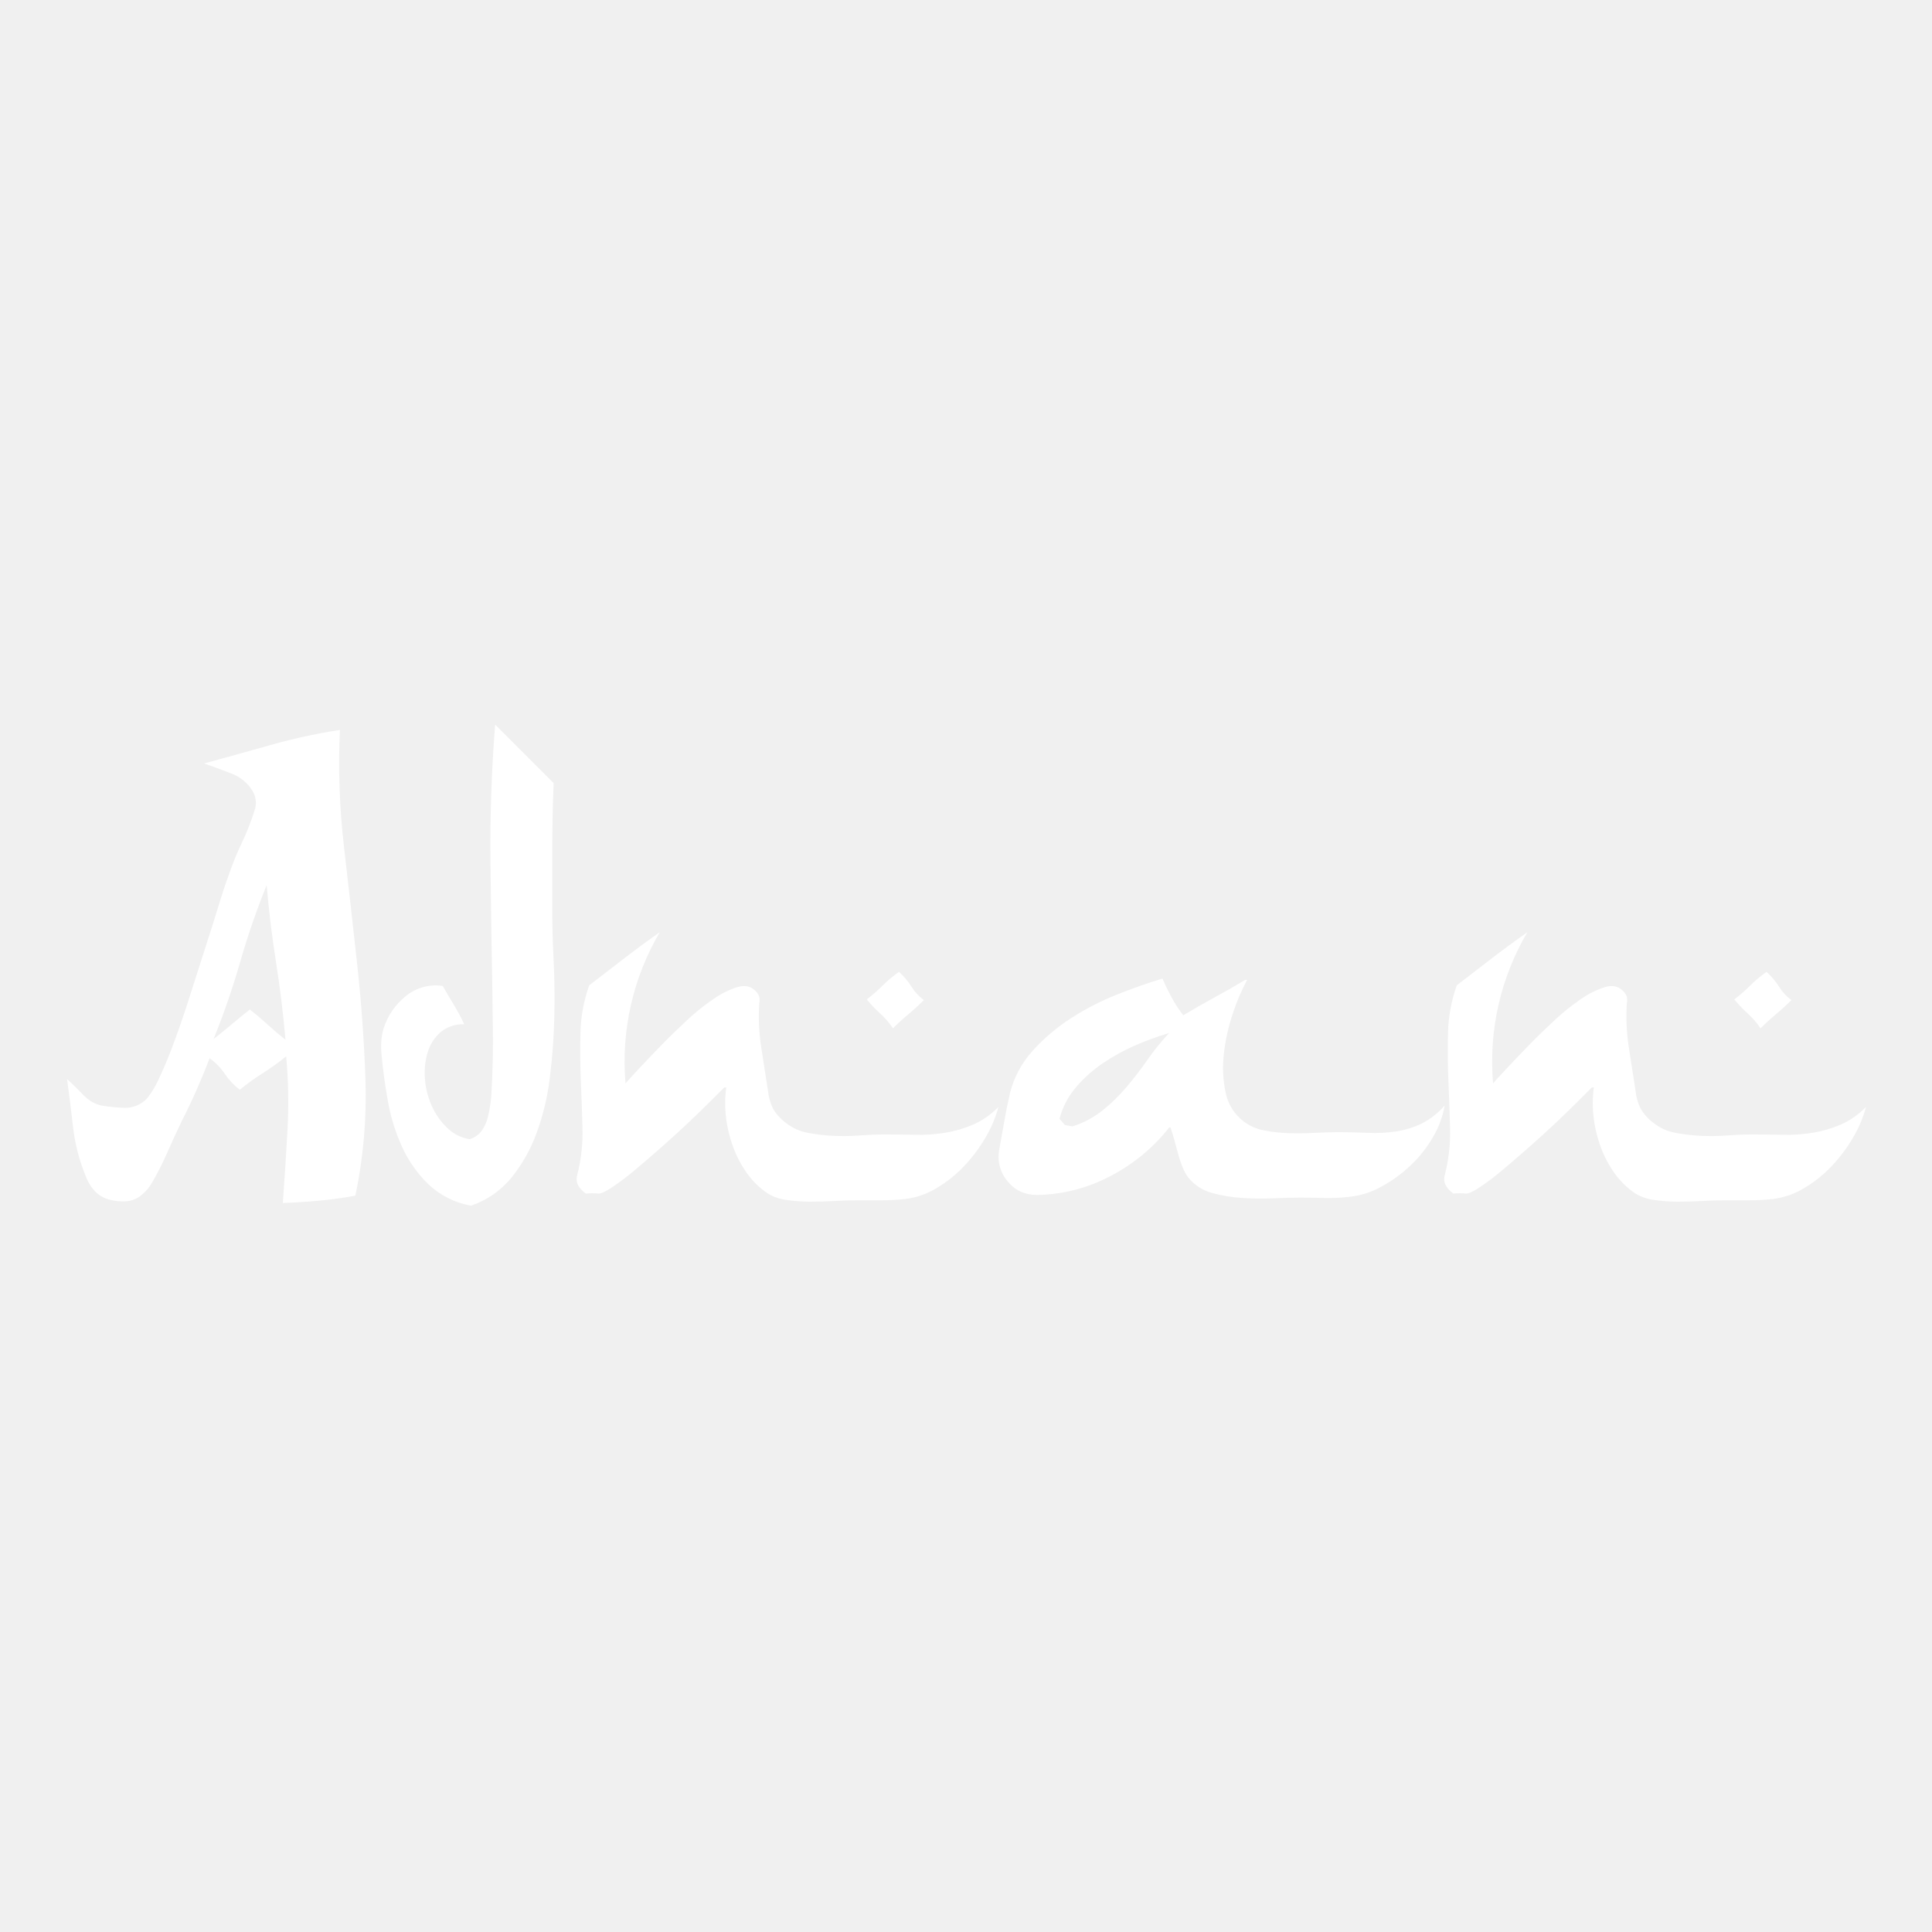
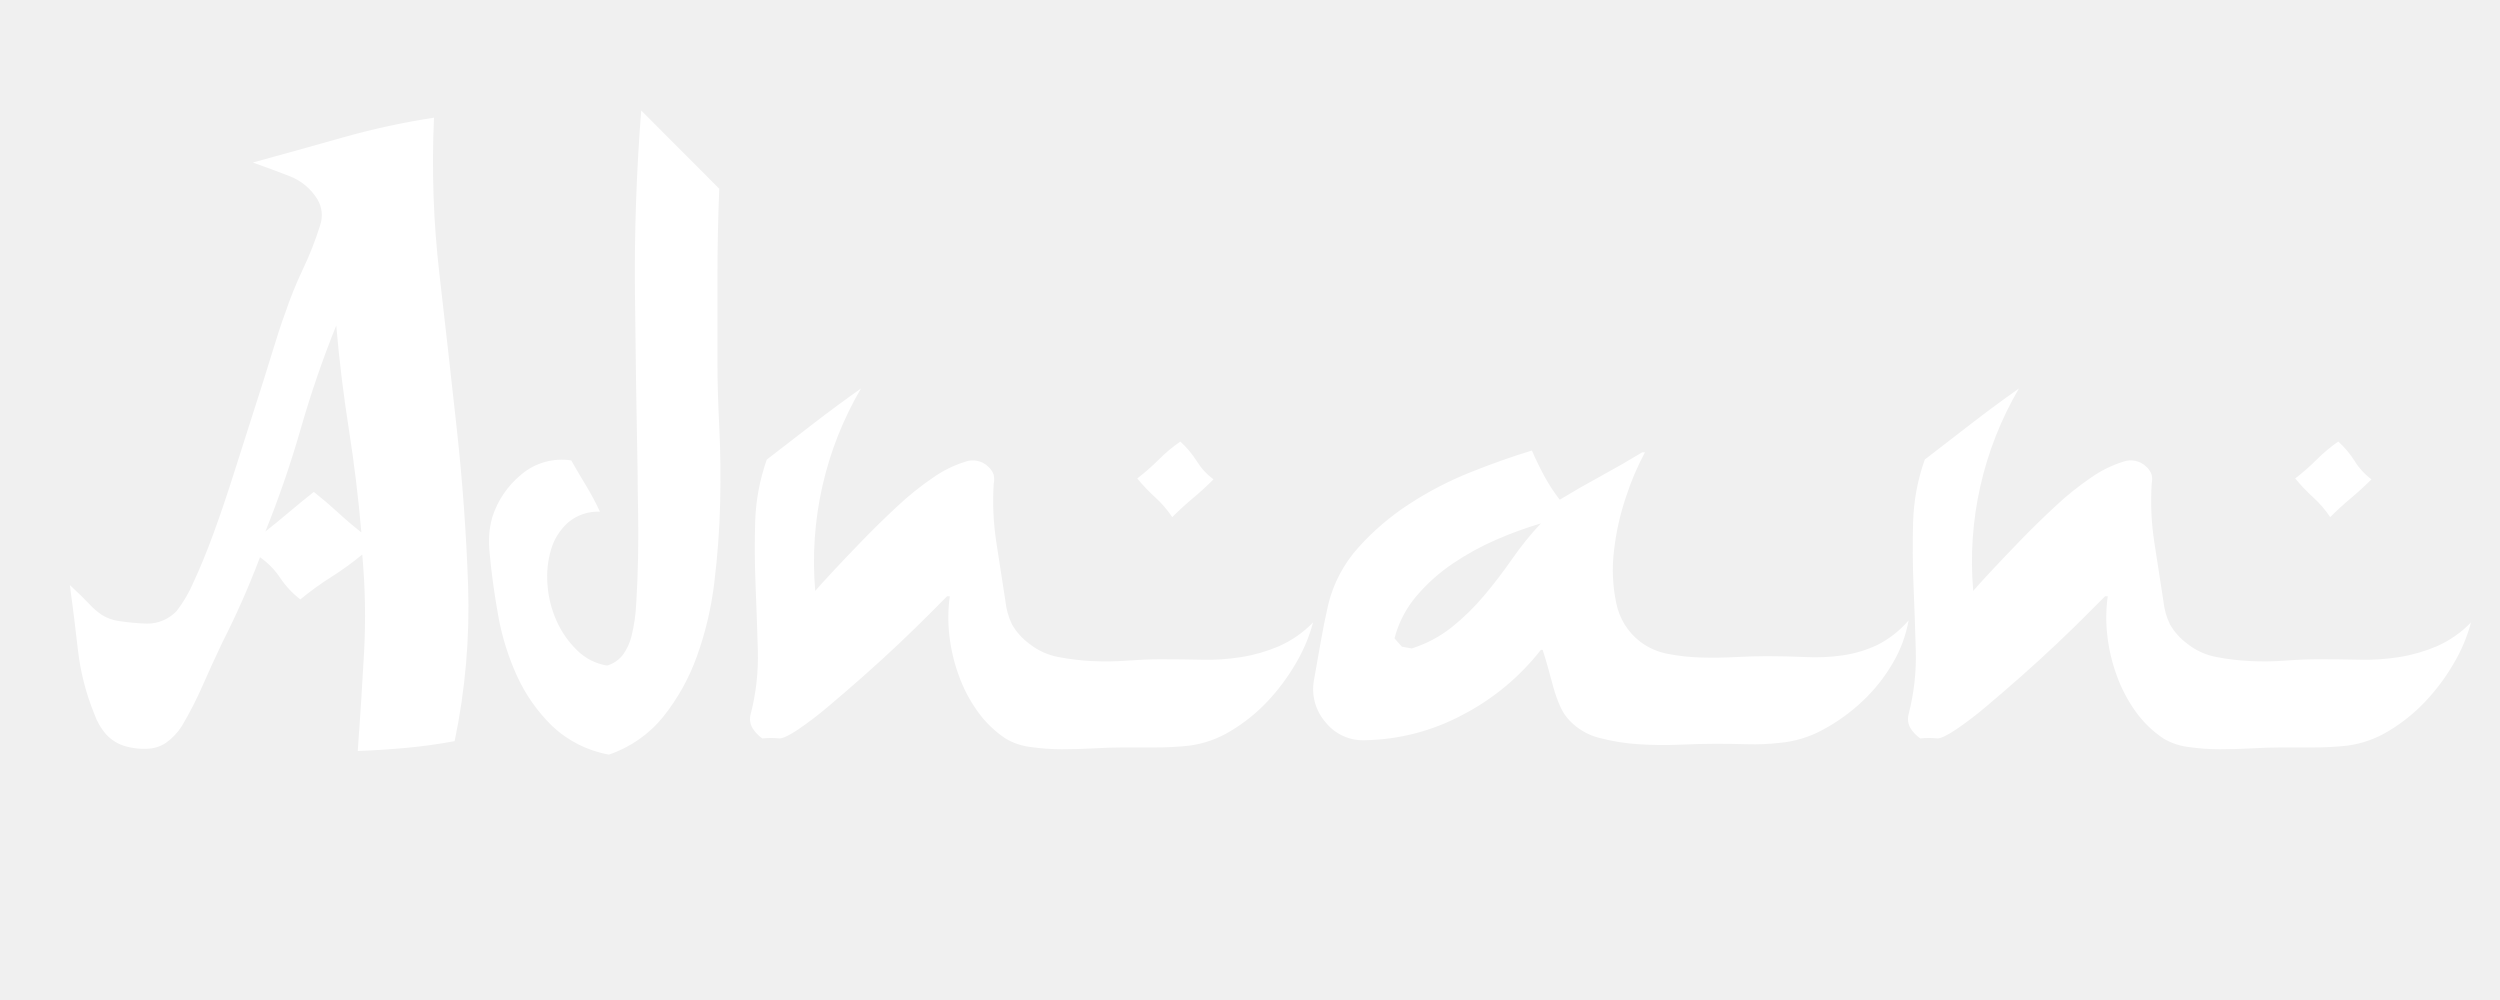
- <svg xmlns="http://www.w3.org/2000/svg" width="750" height="750" viewBox="0 0 750 750">
+ <svg xmlns="http://www.w3.org/2000/svg" width="500" height="200" viewBox="0 0 500 200">
  <defs>
    <style>
      .cls-1 {
        fill: #fff;
        fill-rule: evenodd;
      }
    </style>
  </defs>
-   <path id="Adnan" class="cls-1" d="M141.87,419.018q-0.783-22.5-3.261-45.13t-5.087-45.257a281.042,281.042,0,0,1-1.565-45.261,221.835,221.835,0,0,0-26.479,5.723q-12.913,3.643-26.217,7.283,5.215,1.823,10.565,3.905a16.255,16.255,0,0,1,8.217,6.761,8.886,8.886,0,0,1,.783,7.54A94.222,94.222,0,0,1,93.87,327.2a117.665,117.665,0,0,0-5.217,12.871q-1.565,4.168-3.783,11.448t-5.087,16.124q-2.874,8.847-5.87,18.341t-6,17.684q-3,8.193-5.869,14.306a37.815,37.815,0,0,1-4.956,8.453,11.8,11.8,0,0,1-8.609,3.644,67.965,67.965,0,0,1-8.348-.779,12.865,12.865,0,0,1-4.7-1.691,20.645,20.645,0,0,1-3.783-3.253q-1.957-2.077-5.609-5.461,1.3,9.623,2.348,18.858a70.094,70.094,0,0,0,4.7,18.337,18.18,18.18,0,0,0,3.522,6.114,12.115,12.115,0,0,0,5.87,3.509,19.9,19.9,0,0,0,6,.652,10.513,10.513,0,0,0,5.478-1.692,17.757,17.757,0,0,0,4.7-4.943,111.081,111.081,0,0,0,6.13-11.963q2.739-6.241,5.609-12.227a246.933,246.933,0,0,0,10.957-24.711,22.617,22.617,0,0,1,5.87,5.983,26.15,26.15,0,0,0,5.87,6.244,86.631,86.631,0,0,1,9-6.5,87.257,87.257,0,0,0,9-6.5,195.25,195.25,0,0,1,.522,28.481q-0.783,14.177-1.826,28.481,7.042-.262,14.087-0.909t14.087-1.952A189.079,189.079,0,0,0,141.87,419.018Zm-37.957-21.267q-3.265-3-6.913-5.869-3.656,2.874-7.043,5.739t-7.044,5.739a303.769,303.769,0,0,0,10.3-29.867,302.829,302.829,0,0,1,10.3-29.867q1.3,15.131,3.652,30t3.652,30Q107.171,400.754,103.913,397.751Zm88.3-116.467q-2.091,26.606-1.826,52.821t0.783,52.56q0,4.176.13,10.695t0,13.434q-0.133,6.914-.521,13.172a48.755,48.755,0,0,1-1.435,9.912A16.02,16.02,0,0,1,187,438.965a8.988,8.988,0,0,1-4.7,3.261,15.9,15.9,0,0,1-8.739-4.435,27.275,27.275,0,0,1-6-8.608,30.651,30.651,0,0,1-2.608-10.434A27.757,27.757,0,0,1,166,408.576a16.8,16.8,0,0,1,4.957-7.825,13.415,13.415,0,0,1,9.26-3.13,79.875,79.875,0,0,0-4.043-7.565q-2.22-3.649-4.3-7.3a18.2,18.2,0,0,0-14.479,4.043,26.316,26.316,0,0,0-8.478,12.39A25.321,25.321,0,0,0,148,404.4a35.38,35.38,0,0,0,.13,5.217q0.783,8.607,2.479,18a72.762,72.762,0,0,0,5.478,17.607A48.325,48.325,0,0,0,166.261,459.7a32.325,32.325,0,0,0,16.565,8.347,34.641,34.641,0,0,0,15.783-10.955,61.067,61.067,0,0,0,9.782-17.477,96.3,96.3,0,0,0,5.087-21.52q1.431-11.6,1.7-23.085t-0.261-22.041q-0.526-10.565-.522-18.39v-25.3q0-12.52.522-25.3Zm161.609,101.73A27.34,27.34,0,0,0,349,377.275a45.214,45.214,0,0,0-6.261,5.217,64.289,64.289,0,0,1-6.261,5.478,50.581,50.581,0,0,0,5.218,5.477,31.155,31.155,0,0,1,4.956,5.739q2.868-2.868,6-5.478t6-5.478A18.416,18.416,0,0,1,353.826,383.014Zm23.87,53.6a46.754,46.754,0,0,1-10.826,3.131,63.089,63.089,0,0,1-11.609.782q-6-.129-12-0.13-4.439,0-9.652.391a81.307,81.307,0,0,1-10.305.13,69.212,69.212,0,0,1-9.782-1.173,19.2,19.2,0,0,1-8.348-3.783,18.335,18.335,0,0,1-5.087-5.608,20.306,20.306,0,0,1-1.957-6.912q-1.308-8.608-2.608-16.825a78.737,78.737,0,0,1-.783-17.085,6.634,6.634,0,0,0,0-2.609,5.539,5.539,0,0,0-1.565-2.347q-2.611-2.606-6.783-1.435a33.654,33.654,0,0,0-9.261,4.565,84.445,84.445,0,0,0-10.434,8.347q-5.351,4.958-10.044,9.782t-8.478,8.868q-3.785,4.047-5.348,5.869a99.015,99.015,0,0,1,13.3-58.69q-7.042,4.957-13.826,10.173t-13.565,10.434a59.093,59.093,0,0,0-3.391,18.129q-0.263,9.261.13,18.65t0.652,18.651a66.055,66.055,0,0,1-2.087,18.389,5.254,5.254,0,0,0,.522,4.043,10.3,10.3,0,0,0,2.87,3,23.988,23.988,0,0,1,4.956,0q1.566,0,5.479-2.608a101.578,101.578,0,0,0,8.739-6.652q4.824-4.041,10.3-8.869t10.3-9.39q4.824-4.561,8.609-8.347l5.348-5.348h0.783a44.837,44.837,0,0,0-.131,11.347,49.725,49.725,0,0,0,2.739,11.608,42.433,42.433,0,0,0,5.478,10.434,31.4,31.4,0,0,0,8.087,7.825,18.575,18.575,0,0,0,7.305,2.478,63.063,63.063,0,0,0,9.13.652q4.7,0,9.392-.261t8.347-.26h9.653a87.866,87.866,0,0,0,9.652-.522,30.881,30.881,0,0,0,12.13-4.3,49.669,49.669,0,0,0,10.565-8.478,59.9,59.9,0,0,0,8.218-10.955,47.284,47.284,0,0,0,5.087-12A31.536,31.536,0,0,1,377.7,436.617Zm174-.346a35.445,35.445,0,0,1-9.913,2.983,56.021,56.021,0,0,1-10.826.518q-5.613-.257-11.348-0.261-4.176,0-9.131.261t-9.913.13a58.949,58.949,0,0,1-9.652-1.035,18.971,18.971,0,0,1-8.087-3.5,18.637,18.637,0,0,1-7.043-11.273,46.041,46.041,0,0,1-.653-15.17,74.417,74.417,0,0,1,3.522-15.684A79.971,79.971,0,0,1,484.13,380.4h-0.782q-6,3.632-12,6.872t-12,6.871a50.434,50.434,0,0,1-4.565-7q-1.957-3.632-3.522-7.263-8.609,2.594-18,6.354a101.467,101.467,0,0,0-17.739,9.2,73.707,73.707,0,0,0-14.739,12.574,38.277,38.277,0,0,0-8.74,16.462q-1.308,5.7-2.217,11.016t-1.956,11.021a14.578,14.578,0,0,0,3.391,12.183q4.17,5.19,11.478,5.188a62.715,62.715,0,0,0,28.435-7.389,69.526,69.526,0,0,0,22.7-18.8h0.521q0.783,2.336,1.566,5.185t1.565,5.706a36.775,36.775,0,0,0,1.956,5.441,13.813,13.813,0,0,0,2.739,4.149,17.974,17.974,0,0,0,8.74,5.058A59.2,59.2,0,0,0,482.3,465.05a111.461,111.461,0,0,0,12,.13q6-.262,10.435-0.261T514,465.05a64.785,64.785,0,0,0,9.261-.392,32.126,32.126,0,0,0,12.782-3.888,53.8,53.8,0,0,0,11.479-8.294,48.438,48.438,0,0,0,8.739-11.021,36.658,36.658,0,0,0,4.565-12.313A29.236,29.236,0,0,1,551.7,436.271ZM445.522,411.315q-3.913,5.613-8.218,10.695a66.372,66.372,0,0,1-9.391,9.13,36.13,36.13,0,0,1-11.609,6.129l-2.869-.521-2.087-2.348v-0.261a30.733,30.733,0,0,1,6.391-12.129,52.1,52.1,0,0,1,10.565-9.39,77.8,77.8,0,0,1,12.653-6.913,112.1,112.1,0,0,1,12.913-4.695A89.507,89.507,0,0,0,445.522,411.315Zm245.087-28.3a27.4,27.4,0,0,0-4.826-5.739,45.1,45.1,0,0,0-6.261,5.217,64.289,64.289,0,0,1-6.261,5.478,50.57,50.57,0,0,0,5.217,5.477,31.123,31.123,0,0,1,4.957,5.739q2.867-2.868,6-5.478t6-5.478A18.416,18.416,0,0,1,690.609,383.014Zm23.869,53.6a46.74,46.74,0,0,1-10.826,3.131,63.089,63.089,0,0,1-11.609.782q-6-.129-12-0.13-4.439,0-9.652.391a81.294,81.294,0,0,1-10.3.13,69.244,69.244,0,0,1-9.783-1.173,19.2,19.2,0,0,1-8.347-3.783,18.322,18.322,0,0,1-5.087-5.608,20.306,20.306,0,0,1-1.957-6.912q-1.308-8.608-2.609-16.825a78.738,78.738,0,0,1-.782-17.085,6.634,6.634,0,0,0,0-2.609,5.549,5.549,0,0,0-1.565-2.347q-2.611-2.606-6.783-1.435a33.641,33.641,0,0,0-9.261,4.565,84.525,84.525,0,0,0-10.435,8.347q-5.349,4.958-10.043,9.782t-8.478,8.868q-3.786,4.047-5.348,5.869a99.015,99.015,0,0,1,13.3-58.69q-7.044,4.957-13.826,10.173l-13.565,10.434a59.124,59.124,0,0,0-3.392,18.129q-0.262,9.261.131,18.65t0.652,18.651a66.13,66.13,0,0,1-2.087,18.389,5.254,5.254,0,0,0,.522,4.043,10.306,10.306,0,0,0,2.869,3,24,24,0,0,1,4.957,0q1.564,0,5.478-2.608a101.423,101.423,0,0,0,8.739-6.652q4.824-4.041,10.305-8.869t10.3-9.39q4.824-4.561,8.609-8.347l5.348-5.348h0.782a44.838,44.838,0,0,0-.13,11.347,49.725,49.725,0,0,0,2.739,11.608,42.433,42.433,0,0,0,5.478,10.434,31.383,31.383,0,0,0,8.087,7.825,18.57,18.57,0,0,0,7.3,2.478,63.077,63.077,0,0,0,9.131.652q4.695,0,9.391-.261t8.348-.26h9.652a87.839,87.839,0,0,0,9.652-.522,30.885,30.885,0,0,0,12.131-4.3,49.669,49.669,0,0,0,10.565-8.478A59.9,59.9,0,0,0,719.3,441.7a47.248,47.248,0,0,0,5.087-12A31.525,31.525,0,0,1,714.478,436.617Z" />
+   <path id="Adnan" class="cls-1" d="M93.62,117.1q-0.538-15.519-2.242-31.13t-3.5-31.217A194.483,194.483,0,0,1,86.8,23.536,152.1,152.1,0,0,0,68.6,27.483Q59.715,30,50.566,32.507q3.587,1.257,7.266,2.693a11.189,11.189,0,0,1,5.651,4.664,6.146,6.146,0,0,1,.538,5.2,65.1,65.1,0,0,1-3.408,8.7,81.3,81.3,0,0,0-3.588,8.878q-1.076,2.876-2.6,7.9t-3.5,11.121q-1.976,6.1-4.036,12.651t-4.126,12.2q-2.064,5.652-4.036,9.868a26.115,26.115,0,0,1-3.408,5.831,8.1,8.1,0,0,1-5.92,2.513,46.692,46.692,0,0,1-5.741-.537,8.825,8.825,0,0,1-3.229-1.167,14.164,14.164,0,0,1-2.6-2.243q-1.345-1.434-3.857-3.767,0.9,6.637,1.614,13.008a48.469,48.469,0,0,0,3.229,12.648,12.551,12.551,0,0,0,2.422,4.217,8.322,8.322,0,0,0,4.036,2.42,13.632,13.632,0,0,0,4.126.45,7.216,7.216,0,0,0,3.767-1.167,12.218,12.218,0,0,0,3.229-3.41,76.725,76.725,0,0,0,4.216-8.251q1.884-4.305,3.857-8.434A170.559,170.559,0,0,0,52,111.448a15.6,15.6,0,0,1,4.036,4.127,18,18,0,0,0,4.036,4.307,59.641,59.641,0,0,1,6.189-4.487,59.918,59.918,0,0,0,6.189-4.484,135.009,135.009,0,0,1,.359,19.646q-0.538,9.779-1.256,19.645,4.844-.182,9.687-0.627t9.687-1.346A130.77,130.77,0,0,0,93.62,117.1Zm-26.1-14.67q-2.245-2.065-4.754-4.048-2.514,1.982-4.844,3.958T53.078,106.3a209.9,209.9,0,0,0,7.086-20.6A209.387,209.387,0,0,1,67.25,65.1q0.9,10.437,2.511,20.691t2.512,20.691Q69.758,104.5,67.519,102.432ZM128.243,22.1q-1.437,18.352-1.255,36.434t0.538,36.255q0,2.88.089,7.377t0,9.266q-0.091,4.769-.358,9.086a33.738,33.738,0,0,1-.987,6.837,11.047,11.047,0,0,1-1.615,3.508,6.171,6.171,0,0,1-3.229,2.249,10.91,10.91,0,0,1-6.009-3.058,18.813,18.813,0,0,1-4.126-5.938,21.179,21.179,0,0,1-1.794-7.2,19.2,19.2,0,0,1,.717-7.017,11.586,11.586,0,0,1,3.409-5.4,9.206,9.206,0,0,1,6.368-2.16,55.323,55.323,0,0,0-2.78-5.217q-1.527-2.517-2.96-5.038a12.487,12.487,0,0,0-9.957,2.789,18.154,18.154,0,0,0-5.83,8.546,17.5,17.5,0,0,0-.628,3.6,24.5,24.5,0,0,0,.09,3.6q0.538,5.937,1.7,12.415a50.274,50.274,0,0,0,3.767,12.144,33.356,33.356,0,0,0,7,9.986,22.211,22.211,0,0,0,11.391,5.758,23.814,23.814,0,0,0,10.853-7.557,42.154,42.154,0,0,0,6.728-12.055,66.645,66.645,0,0,0,3.5-14.844q0.984-8,1.166-15.923t-0.179-15.2q-0.363-7.287-.359-12.685V55.2q0-8.636.359-17.453Zm111.135,70.17a18.887,18.887,0,0,0-3.319-3.958,31.124,31.124,0,0,0-4.306,3.6,44.024,44.024,0,0,1-4.3,3.778,34.764,34.764,0,0,0,3.588,3.778,21.45,21.45,0,0,1,3.408,3.958q1.972-1.977,4.126-3.778t4.126-3.778A12.7,12.7,0,0,1,239.378,92.267Zm16.414,36.974a32.039,32.039,0,0,1-7.445,2.159,43.21,43.21,0,0,1-7.983.54q-4.128-.089-8.252-0.09-3.052,0-6.637.27a55.818,55.818,0,0,1-7.086.09,47.391,47.391,0,0,1-6.728-.81,13.179,13.179,0,0,1-5.74-2.609,12.618,12.618,0,0,1-3.5-3.868,14.023,14.023,0,0,1-1.346-4.768q-0.9-5.937-1.794-11.605a54.481,54.481,0,0,1-.538-11.785,4.572,4.572,0,0,0,0-1.8,3.829,3.829,0,0,0-1.076-1.619,4.439,4.439,0,0,0-4.665-.99,23.1,23.1,0,0,0-6.368,3.149,58.115,58.115,0,0,0-7.176,5.758q-3.678,3.42-6.906,6.747t-5.831,6.117q-2.6,2.793-3.677,4.049A68.461,68.461,0,0,1,172.2,77.693q-4.843,3.42-9.508,7.017l-9.329,7.2a40.887,40.887,0,0,0-2.332,12.505q-0.18,6.388.09,12.864t0.448,12.865a45.7,45.7,0,0,1-1.435,12.684,3.634,3.634,0,0,0,.359,2.789,7.1,7.1,0,0,0,1.973,2.069,16.447,16.447,0,0,1,3.409,0q1.075,0,3.767-1.8a69.858,69.858,0,0,0,6.01-4.588q3.317-2.787,7.086-6.118t7.086-6.477q3.318-3.145,5.92-5.757l3.678-3.689h0.538a31.012,31.012,0,0,0-.09,7.827,34.366,34.366,0,0,0,1.884,8.007,29.261,29.261,0,0,0,3.767,7.2,21.581,21.581,0,0,0,5.561,5.4,12.735,12.735,0,0,0,5.023,1.709,43.235,43.235,0,0,0,6.279.45q3.23,0,6.458-.18t5.741-.18h6.637a60.157,60.157,0,0,0,6.638-.359,21.2,21.2,0,0,0,8.342-2.969,34.235,34.235,0,0,0,7.265-5.848,41.344,41.344,0,0,0,5.651-7.556,32.693,32.693,0,0,0,3.5-8.277A21.7,21.7,0,0,1,255.792,129.241ZM375.448,129a24.322,24.322,0,0,1-6.817,2.058,38.431,38.431,0,0,1-7.445.357q-3.859-.177-7.8-0.18-2.871,0-6.279.18t-6.817.09a40.451,40.451,0,0,1-6.637-.714,13.021,13.021,0,0,1-5.561-2.418,12.862,12.862,0,0,1-4.844-7.776,31.829,31.829,0,0,1-.448-10.464,51.354,51.354,0,0,1,2.421-10.818,55.1,55.1,0,0,1,3.768-8.853h-0.539q-4.128,2.5-8.252,4.74t-8.252,4.74a34.874,34.874,0,0,1-3.139-4.827q-1.346-2.5-2.422-5.01Q300.461,91.9,294,94.491a69.673,69.673,0,0,0-12.2,6.347,50.739,50.739,0,0,0-10.136,8.673,26.423,26.423,0,0,0-6.009,11.355q-0.9,3.935-1.525,7.6t-1.346,7.6a10.077,10.077,0,0,0,2.333,8.4,9.557,9.557,0,0,0,7.893,3.579,43.023,43.023,0,0,0,19.554-5.1,47.844,47.844,0,0,0,15.607-12.966h0.359q0.538,1.611,1.076,3.576t1.077,3.936a25.355,25.355,0,0,0,1.345,3.753,9.509,9.509,0,0,0,1.884,2.862,12.343,12.343,0,0,0,6.009,3.489,40.588,40.588,0,0,0,7.8,1.251,76.231,76.231,0,0,0,8.252.09q4.125-.181,7.176-0.18t6.368,0.09a44.419,44.419,0,0,0,6.369-.27,22.05,22.05,0,0,0,8.79-2.682,37,37,0,0,0,7.893-5.721,33.415,33.415,0,0,0,6.01-7.6,25.346,25.346,0,0,0,3.139-8.493A20.127,20.127,0,0,1,375.448,129Zm-73.014-17.214q-2.691,3.872-5.65,7.377a45.81,45.81,0,0,1-6.459,6.3,24.839,24.839,0,0,1-7.983,4.228l-1.973-.36-1.435-1.619v-0.18a21.226,21.226,0,0,1,4.395-8.367,35.855,35.855,0,0,1,7.265-6.477,53.463,53.463,0,0,1,8.7-4.768,77.086,77.086,0,0,1,8.88-3.239A61.881,61.881,0,0,0,302.434,111.788ZM470.975,92.267a18.887,18.887,0,0,0-3.319-3.958,31.124,31.124,0,0,0-4.306,3.6,44.024,44.024,0,0,1-4.305,3.778,34.764,34.764,0,0,0,3.588,3.778,21.45,21.45,0,0,1,3.408,3.958q1.973-1.977,4.126-3.778t4.126-3.778A12.7,12.7,0,0,1,470.975,92.267Zm16.414,36.974a32.039,32.039,0,0,1-7.445,2.159,43.21,43.21,0,0,1-7.983.54q-4.128-.089-8.252-0.09-3.053,0-6.637.27a55.818,55.818,0,0,1-7.086.09,47.391,47.391,0,0,1-6.728-.81,13.179,13.179,0,0,1-5.74-2.609,12.631,12.631,0,0,1-3.5-3.868,14.023,14.023,0,0,1-1.346-4.768q-0.9-5.937-1.794-11.605a54.481,54.481,0,0,1-.538-11.785,4.572,4.572,0,0,0,0-1.8,3.829,3.829,0,0,0-1.076-1.619,4.439,4.439,0,0,0-4.665-.99,23.1,23.1,0,0,0-6.368,3.149,58.115,58.115,0,0,0-7.176,5.758q-3.678,3.42-6.906,6.747t-5.831,6.117q-2.6,2.793-3.677,4.049a68.461,68.461,0,0,1,9.149-40.483q-4.844,3.42-9.508,7.017l-9.329,7.2a40.887,40.887,0,0,0-2.332,12.505q-0.18,6.388.09,12.864t0.448,12.865a45.7,45.7,0,0,1-1.435,12.684,3.634,3.634,0,0,0,.359,2.789,7.1,7.1,0,0,0,1.973,2.069,16.447,16.447,0,0,1,3.409,0q1.077,0,3.767-1.8a69.858,69.858,0,0,0,6.01-4.588q3.316-2.787,7.086-6.118t7.086-6.477q3.318-3.145,5.92-5.757l3.678-3.689h0.538a31.012,31.012,0,0,0-.09,7.827,34.366,34.366,0,0,0,1.884,8.007,29.261,29.261,0,0,0,3.767,7.2,21.581,21.581,0,0,0,5.561,5.4,12.735,12.735,0,0,0,5.023,1.709,43.235,43.235,0,0,0,6.279.45q3.23,0,6.458-.18t5.741-.18h6.637a60.157,60.157,0,0,0,6.638-.359,21.2,21.2,0,0,0,8.342-2.969,34.235,34.235,0,0,0,7.265-5.848,41.344,41.344,0,0,0,5.651-7.556,32.657,32.657,0,0,0,3.5-8.277A21.7,21.7,0,0,1,487.389,129.241Z" />
</svg>
